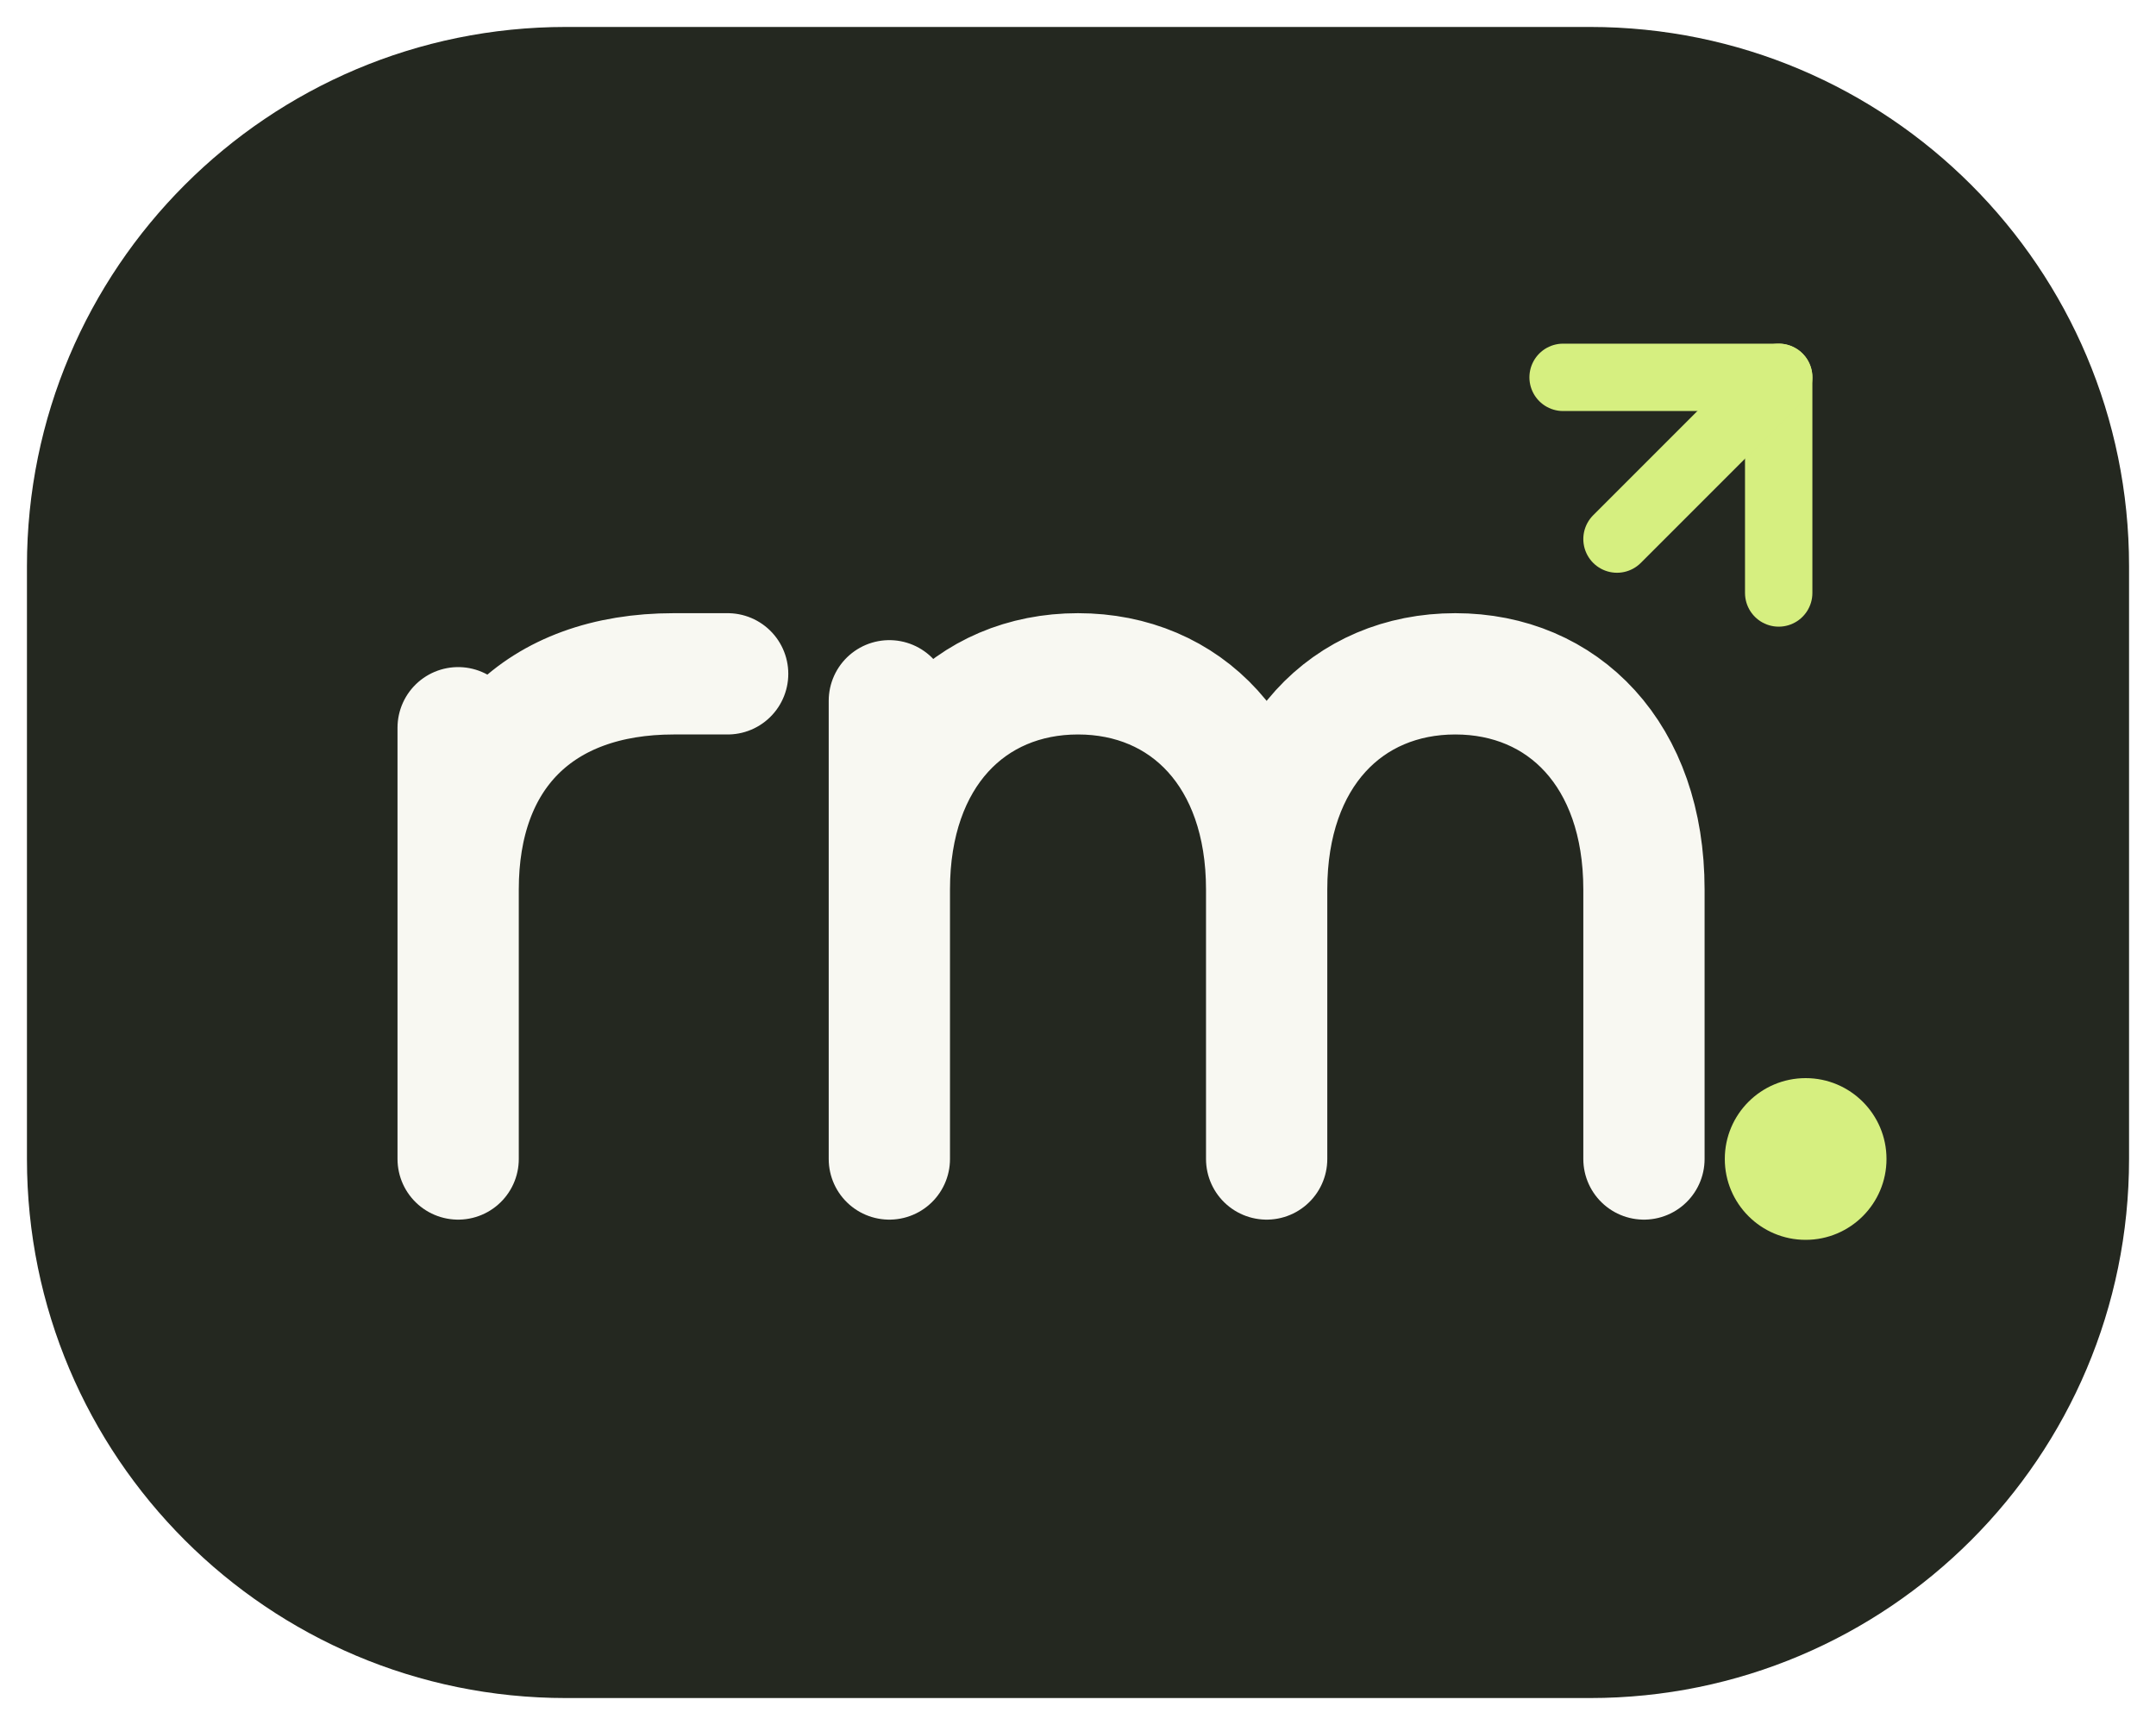
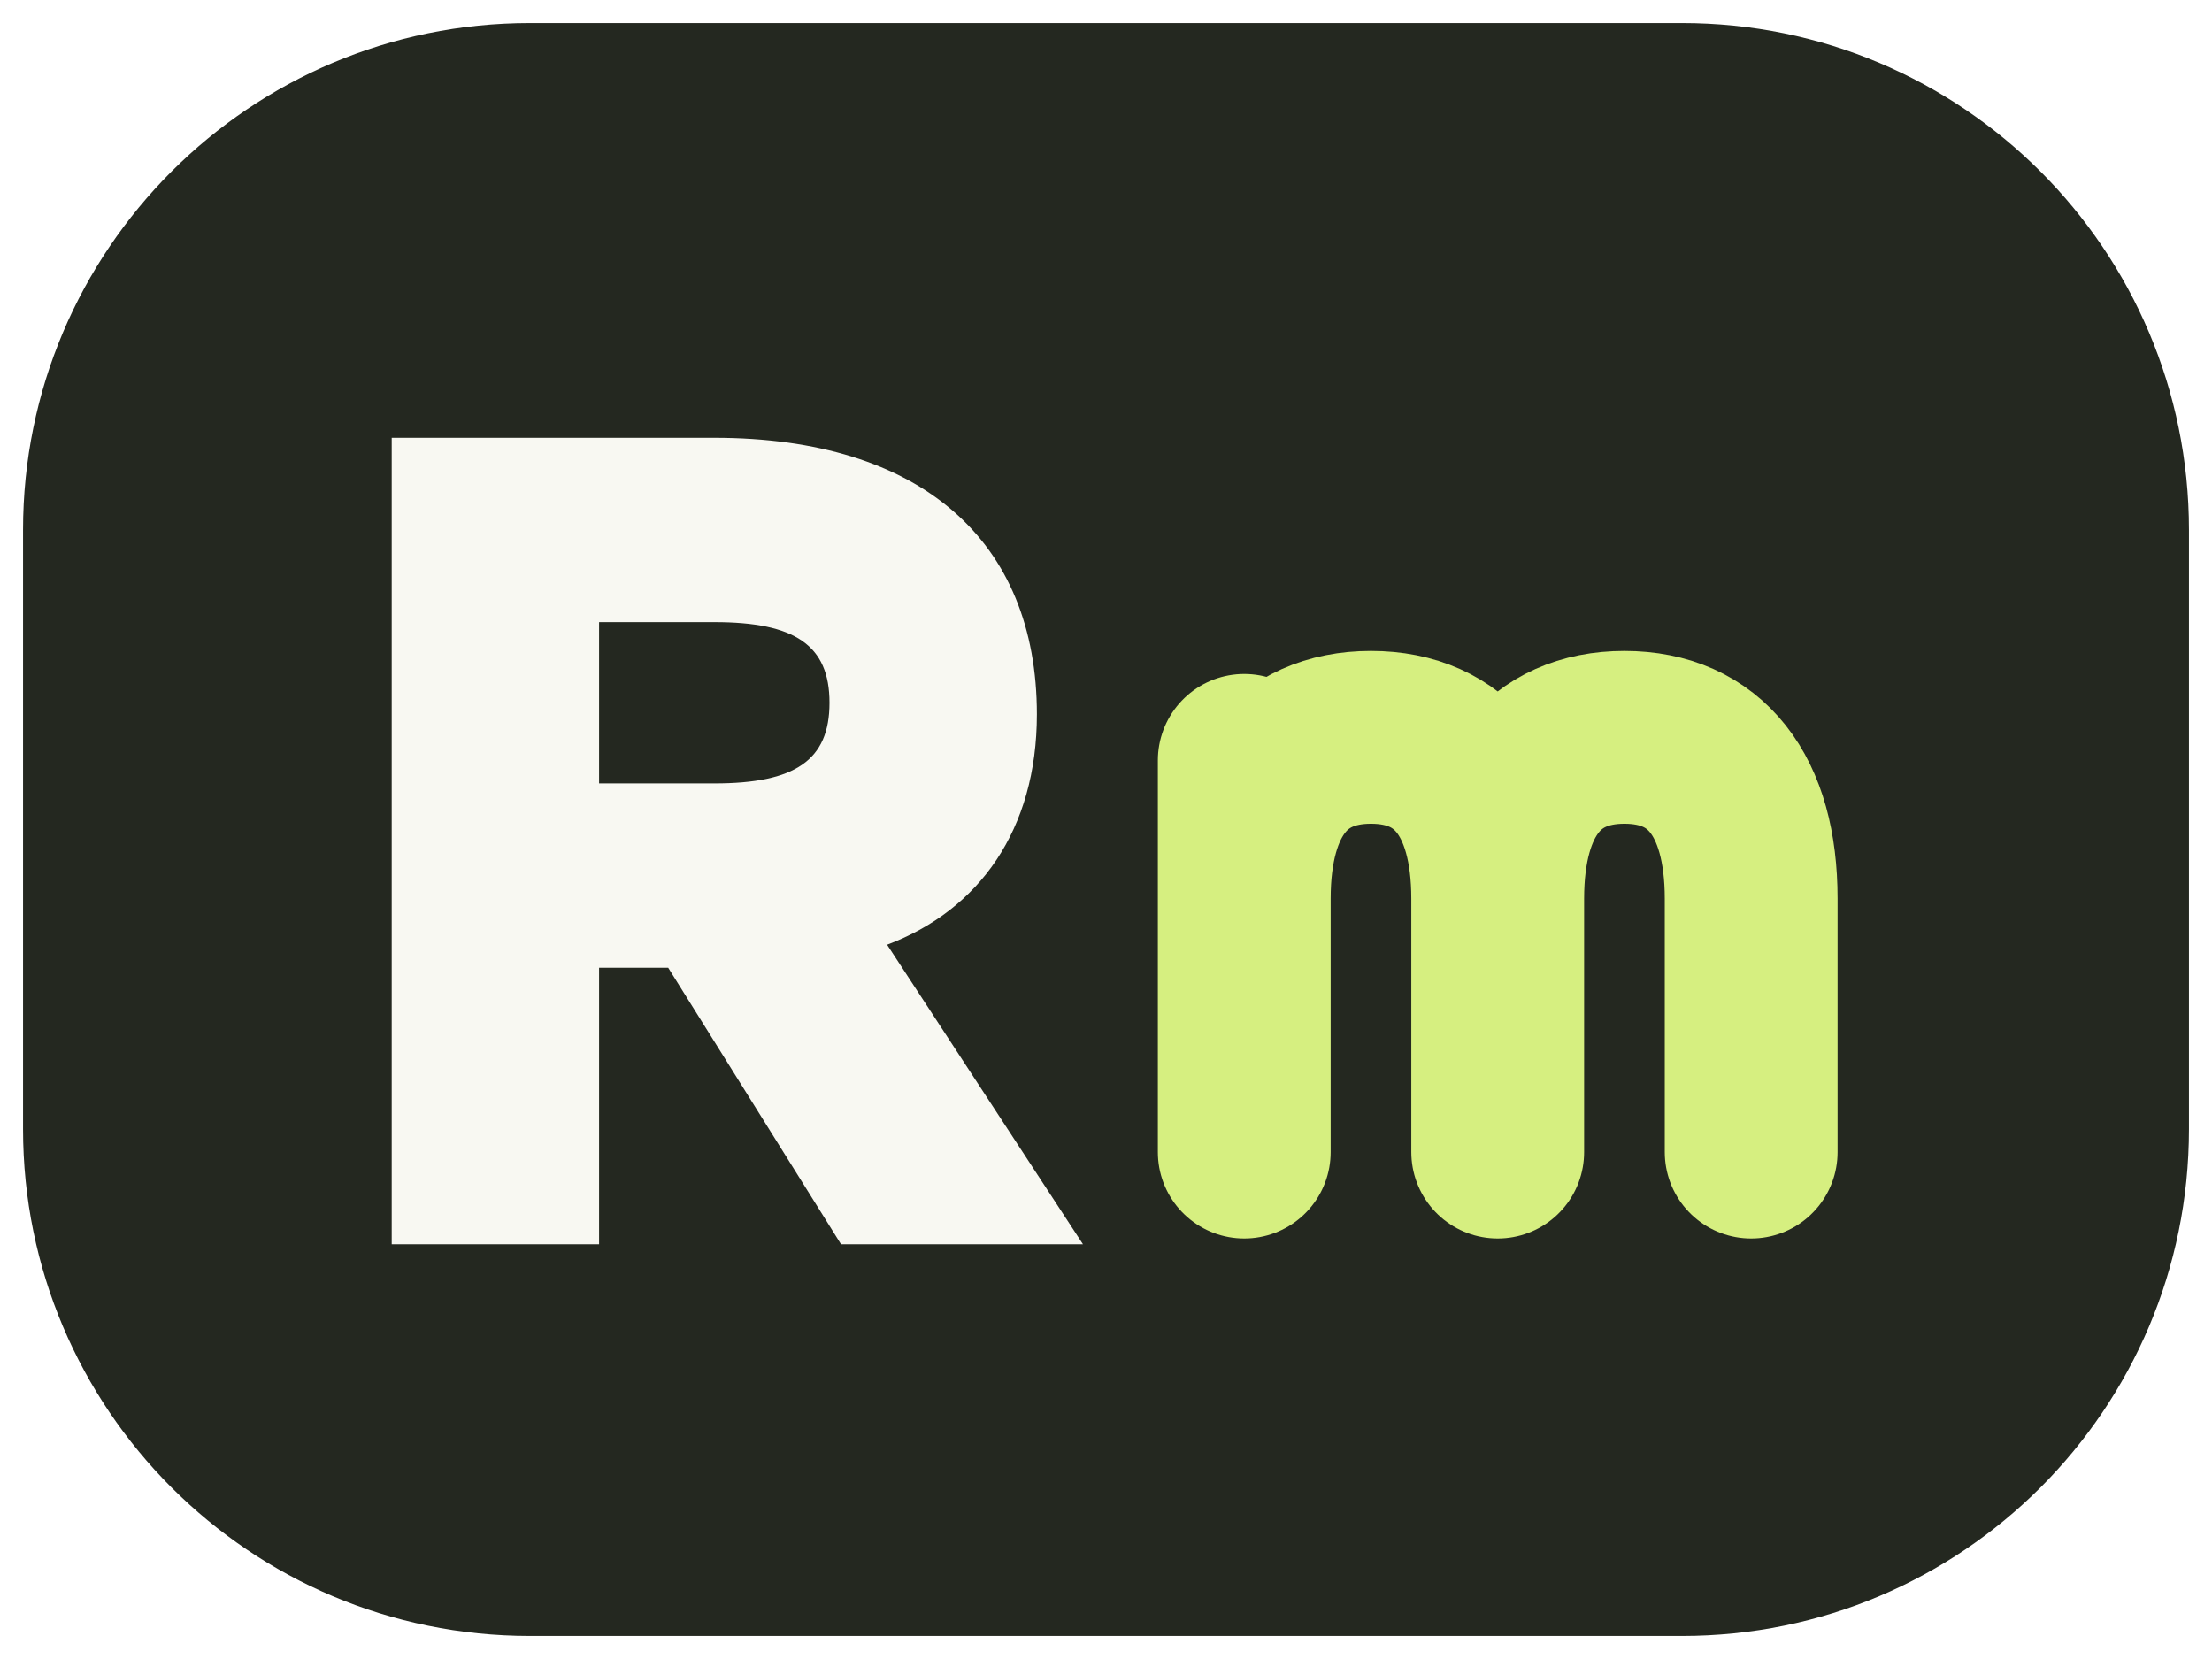
- <svg xmlns="http://www.w3.org/2000/svg" width="80" height="64" viewBox="0 0 80 64" fill="none">
-   <rect x="1" y="1" width="78" height="62" rx="20" fill="#242820" />
-   <path d="M17 43V27M17 33C17 28 20 25 25 25H27M33 43V26M33 33C33 28 36 25 40 25C44 25 47 28 47 33V43M47 33C47 28 50 25 54 25C58 25 61 28 61 33V43" stroke="#F8F8F2" stroke-width="4.5" stroke-linecap="round" stroke-linejoin="round" />
-   <circle cx="67" cy="43" r="3" fill="#D6EF80" />
-   <path d="M58 14H66V22" stroke="#D6EF80" stroke-width="2.5" stroke-linecap="round" stroke-linejoin="round" />
-   <path d="M60 20L66 14" stroke="#D6EF80" stroke-width="2.5" stroke-linecap="round" />
+ <svg xmlns="http://www.w3.org/2000/svg" width="96" height="72" viewBox="0 0 96 72" fill="none">
+   <rect x="1" y="1" width="94" height="70" rx="22" fill="#242820" />
+   <path fill-rule="evenodd" clip-rule="evenodd" d="M17 19H31C40 19 45 23.5 45 31C45 36 42.5 39.5 38.5 41L47 54H36.5L29 42H26V54H17V19ZM26 27V34H31C34.5 34 36 33 36 30.5C36 28 34.5 27 31 27H26Z" fill="#F8F8F2" />
+   <path d="M54 50V33M54 39C54 34.5 56 32 59.5 32C63 32 65 34.5 65 39V50M65 39C65 34.5 67 32 70.5 32C74 32 76 34.5 76 39V50" stroke="#D6EF80" stroke-width="7.5" stroke-linecap="round" stroke-linejoin="round" />
</svg>
